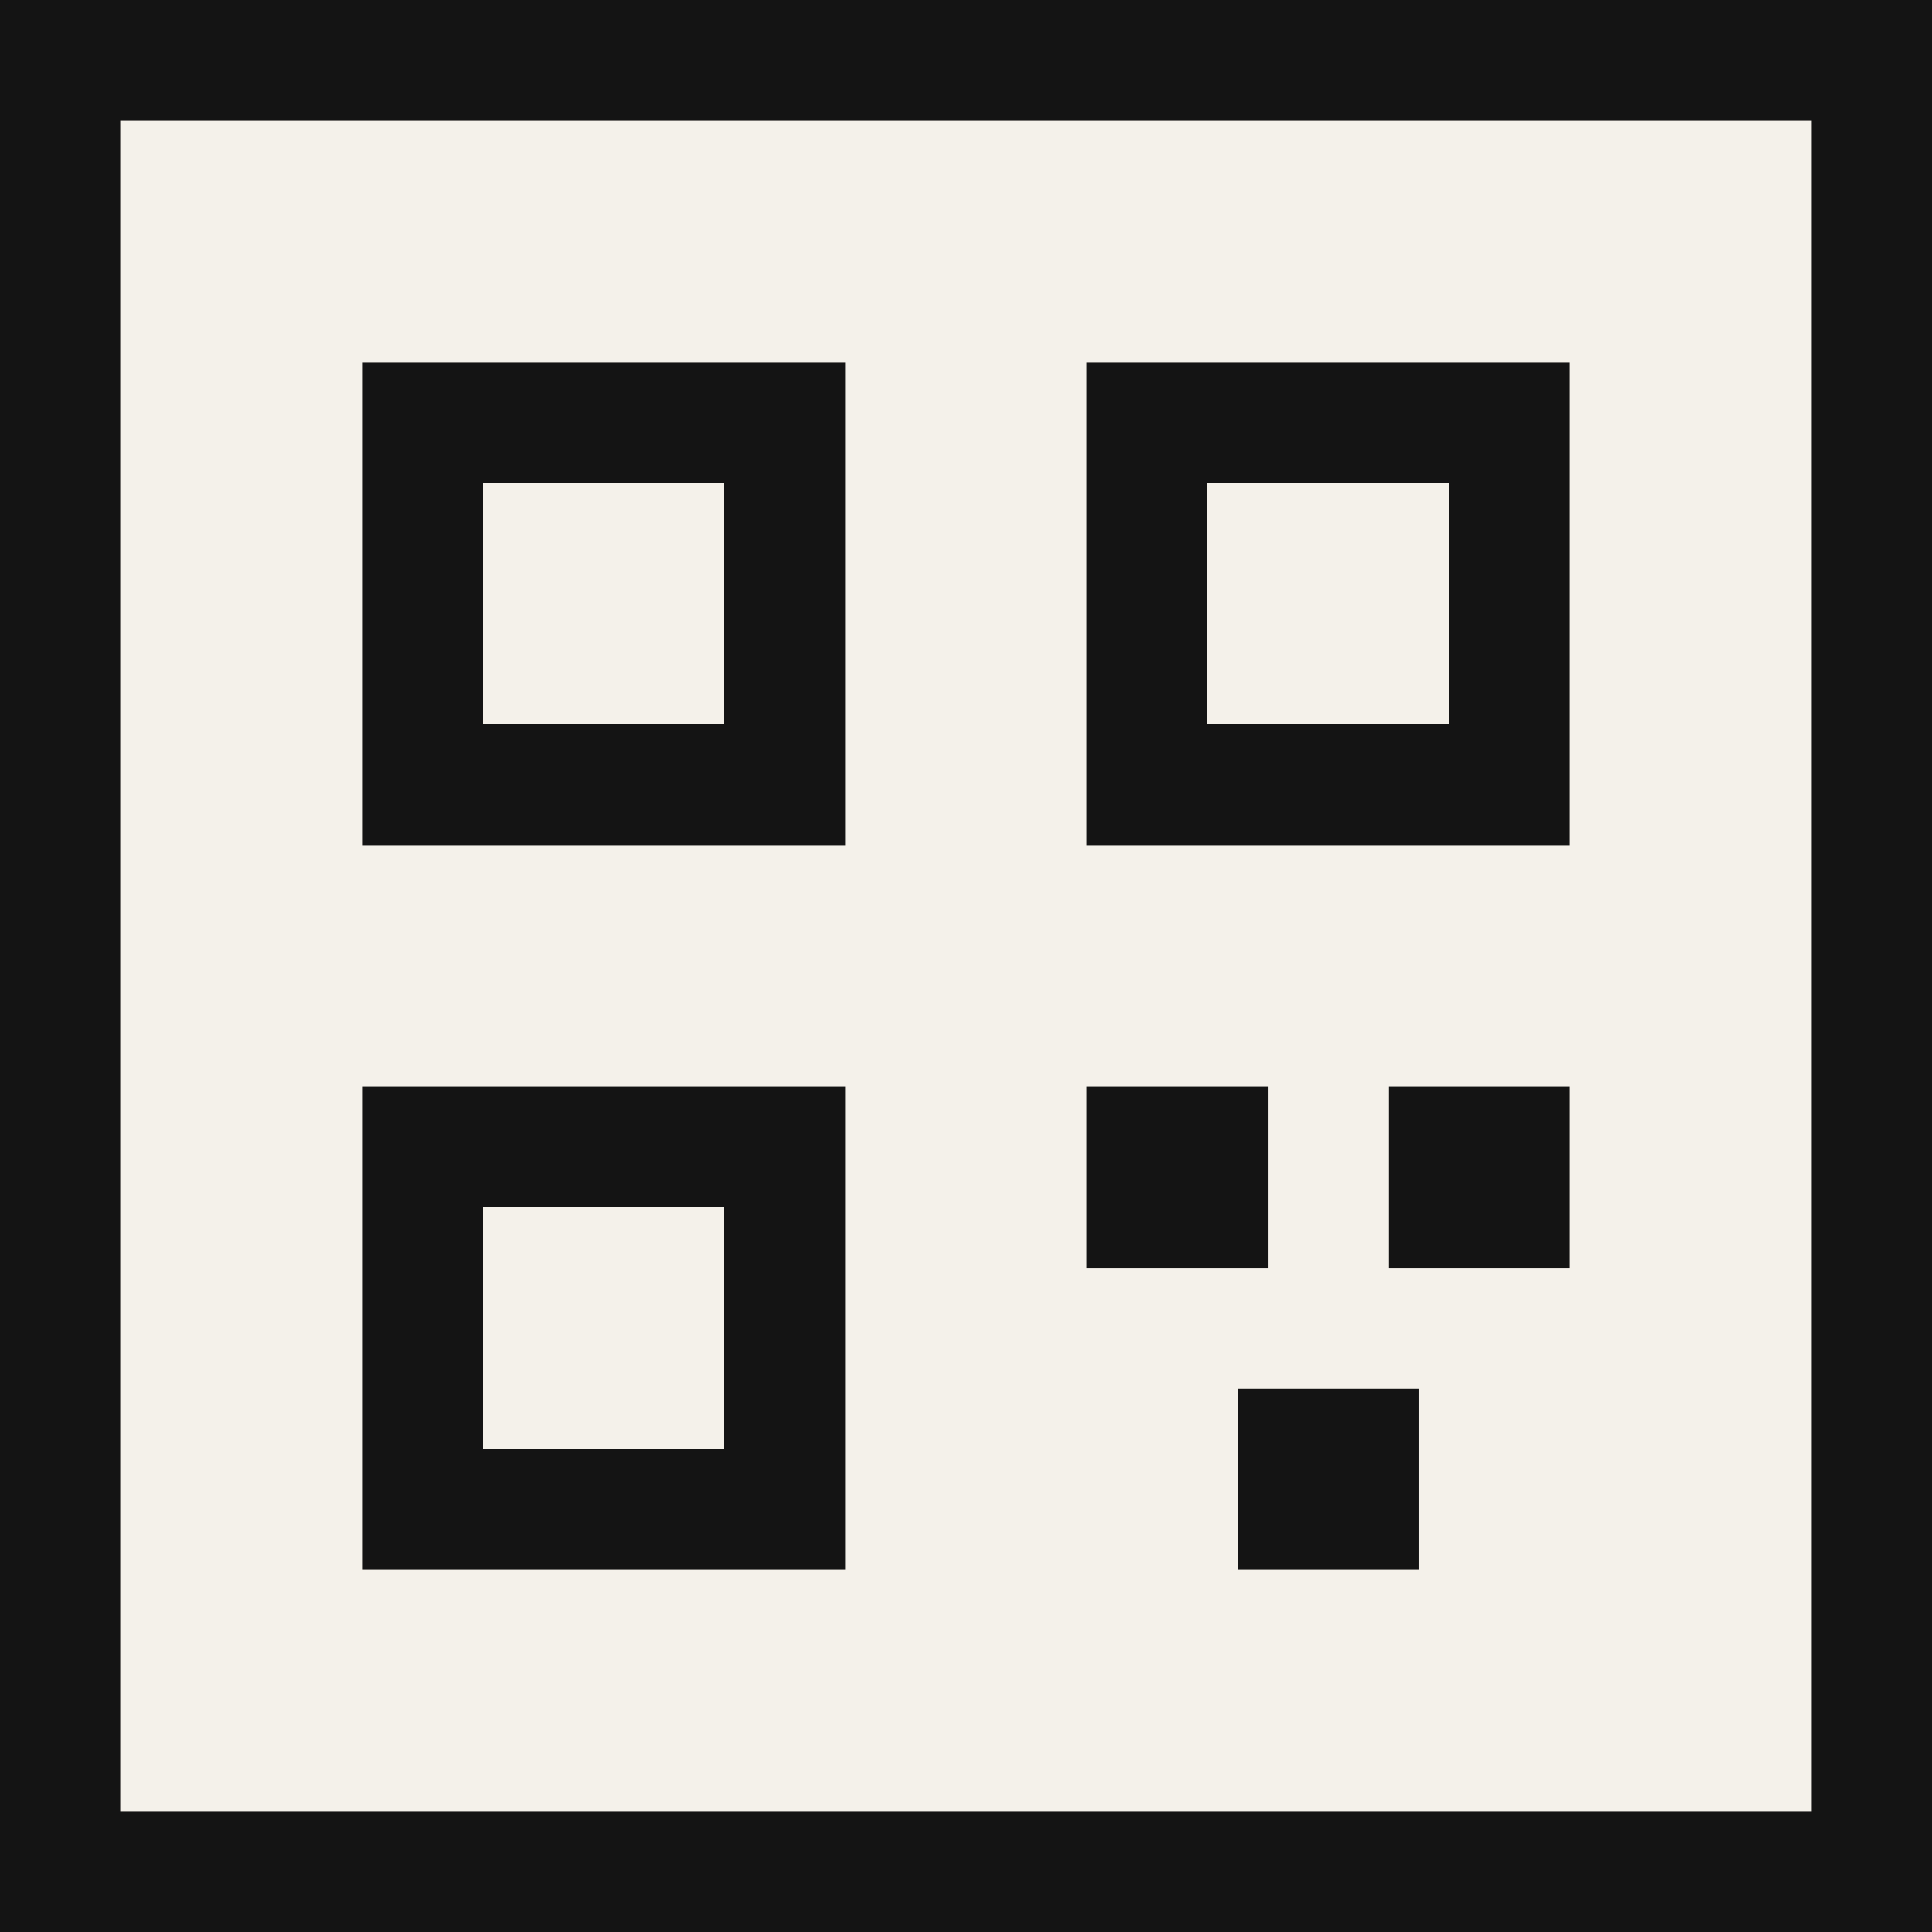
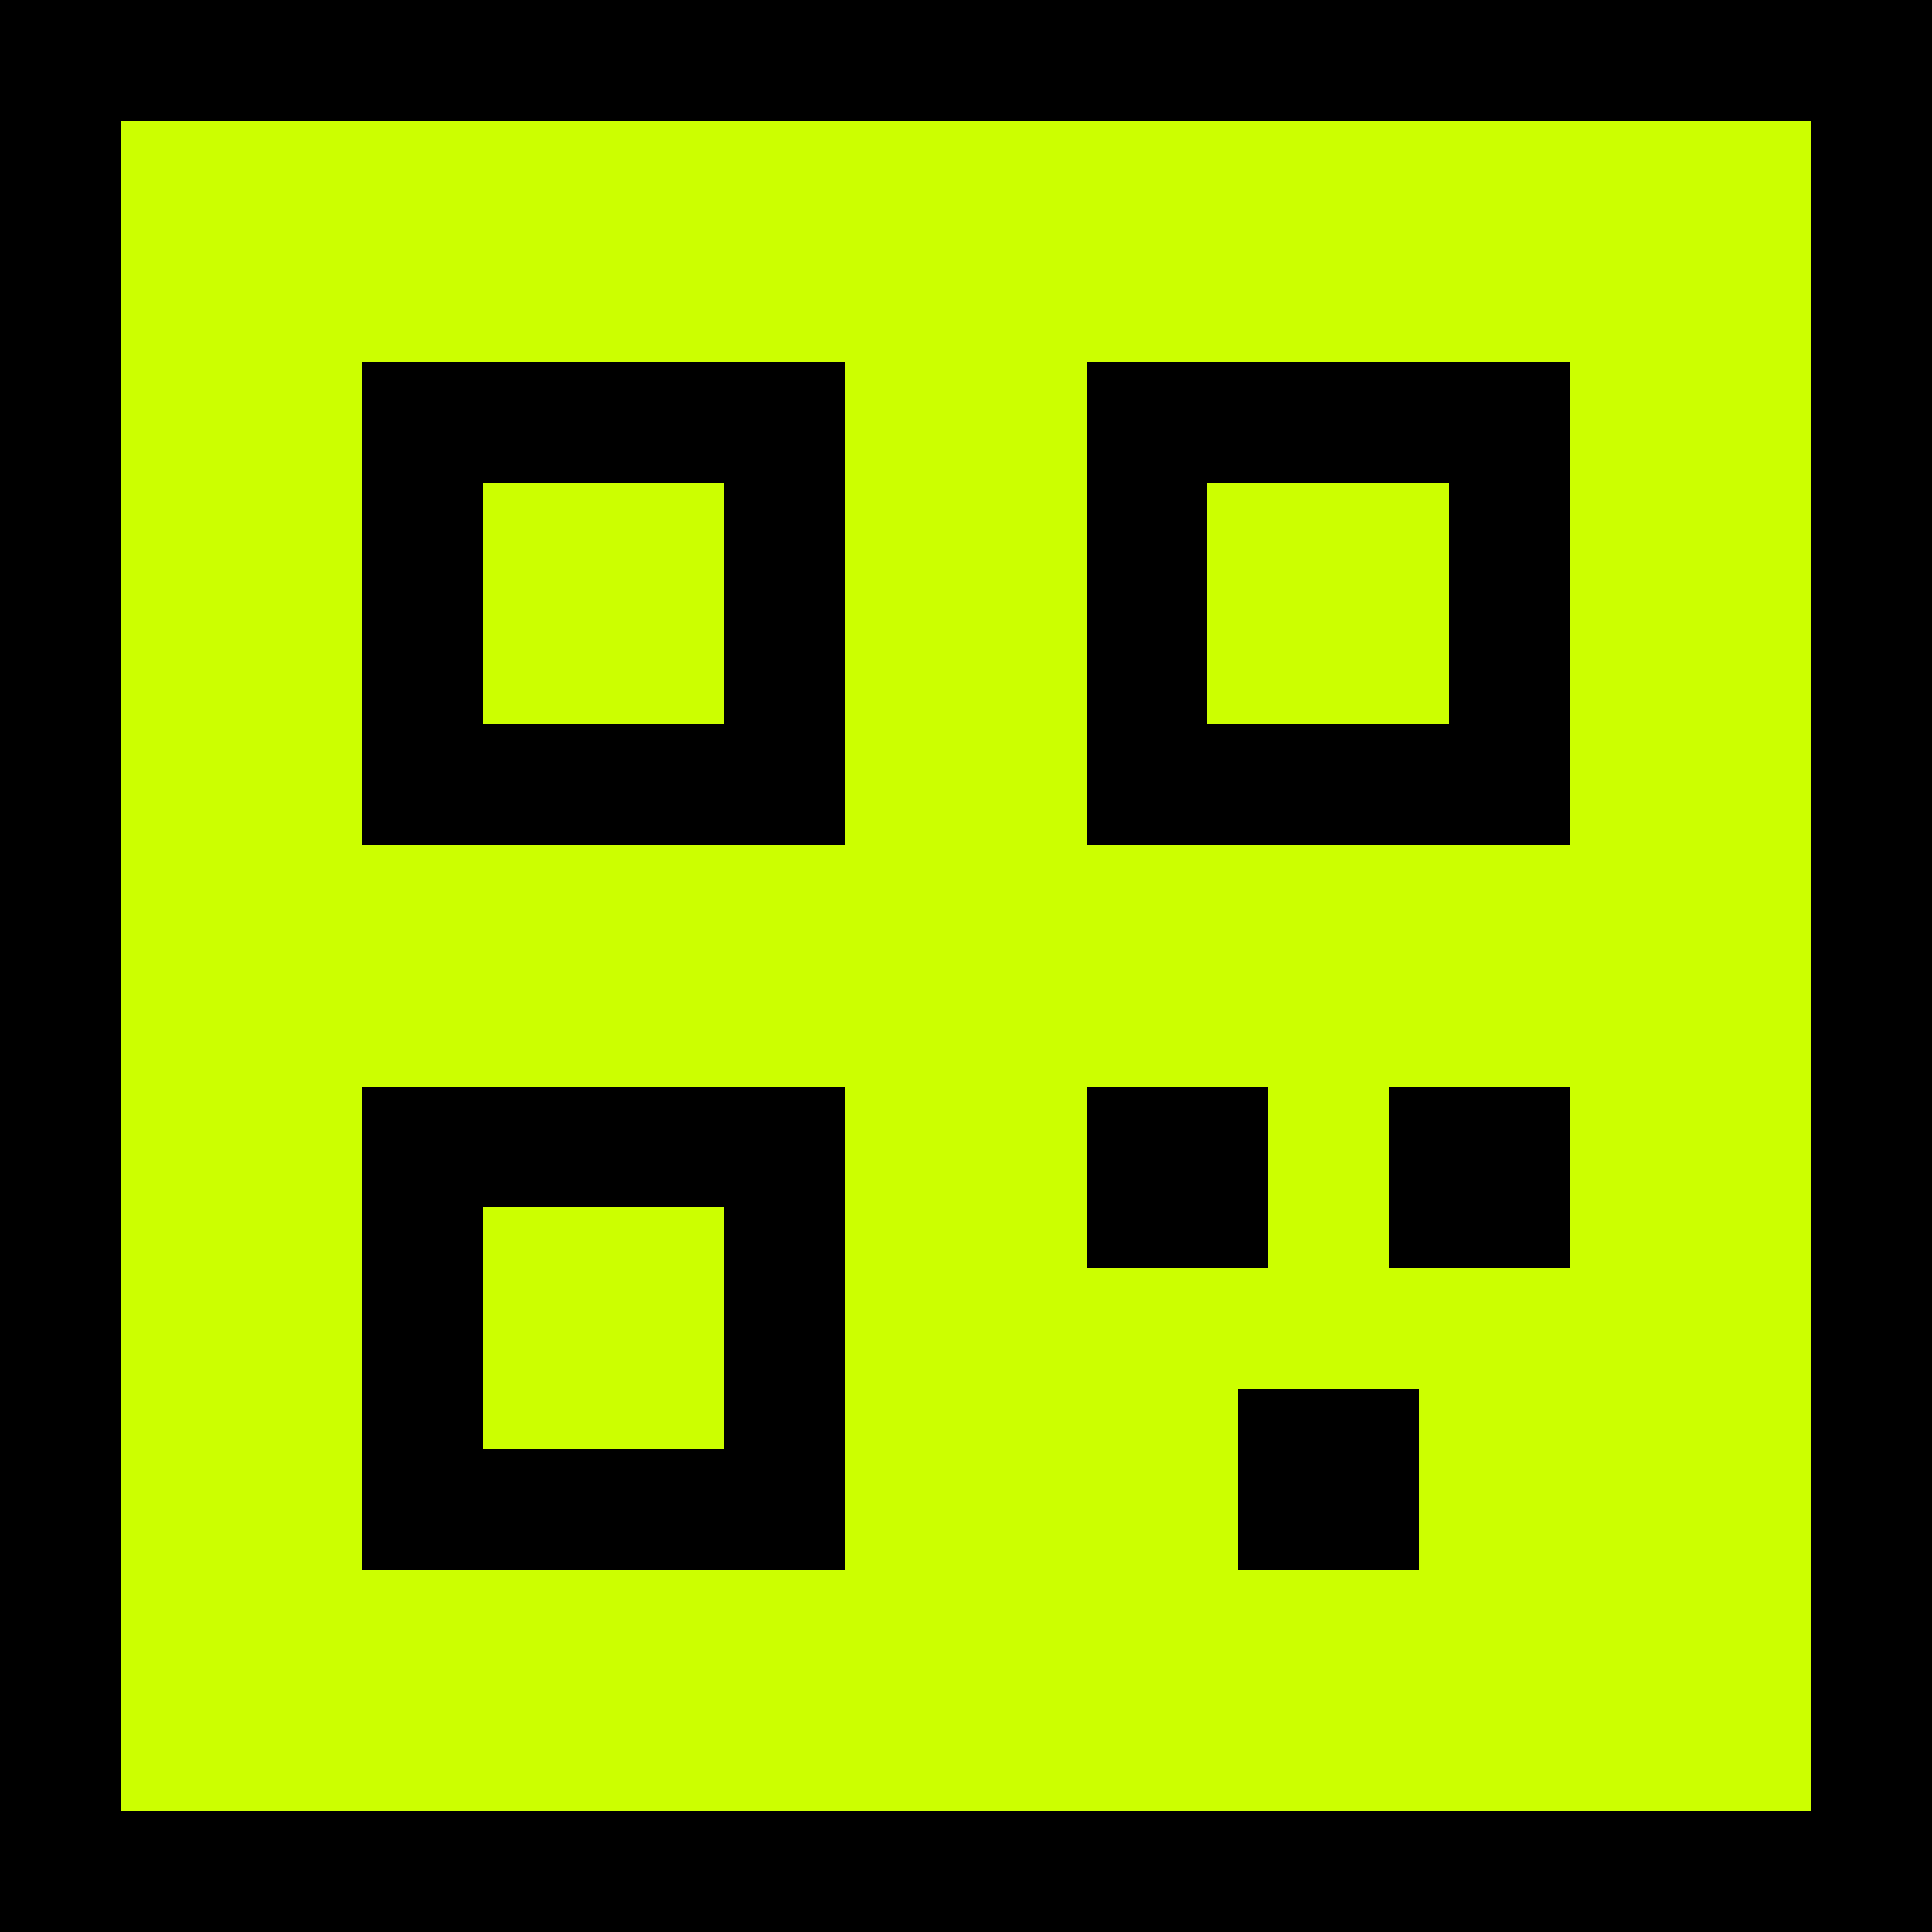
<svg xmlns="http://www.w3.org/2000/svg" viewBox="0 0 32 32" shape-rendering="crispEdges">
-   <rect width="32" height="32" fill="#F4F1EA" />
-   <rect x="1" y="1" width="30" height="30" fill="none" stroke="#141414" stroke-width="2" />
-   <path fill="#141414" fill-rule="evenodd" d="M6 6h8v8H6zM8 8v4h4V8zM18 6h8v8h-8zM20 8v4h4V8zM6 18h8v8H6zM8 20v4h4v-4z" />
-   <rect x="18" y="18" width="3" height="3" fill="#141414" />
-   <rect x="23" y="18" width="3" height="3" fill="#141414" />
-   <rect x="20.5" y="23" width="3" height="3" fill="#141414" />
+   <rect width="32" height="32" fill="#0000FF" />
+   <rect x="1" y="1" width="30" height="30" fill="#CCFF00" stroke="#000000" stroke-width="2" />
+   <path fill="#000000" fill-rule="evenodd" d="M6 6h8v8H6zM8 8v4h4V8zM18 6h8v8h-8zM20 8v4h4V8zM6 18h8v8H6zM8 20v4h4v-4z" />
+   <rect x="18" y="18" width="3" height="3" fill="#000000" />
+   <rect x="23" y="18" width="3" height="3" fill="#000000" />
+   <rect x="20.5" y="23" width="3" height="3" fill="#000000" />
</svg>
